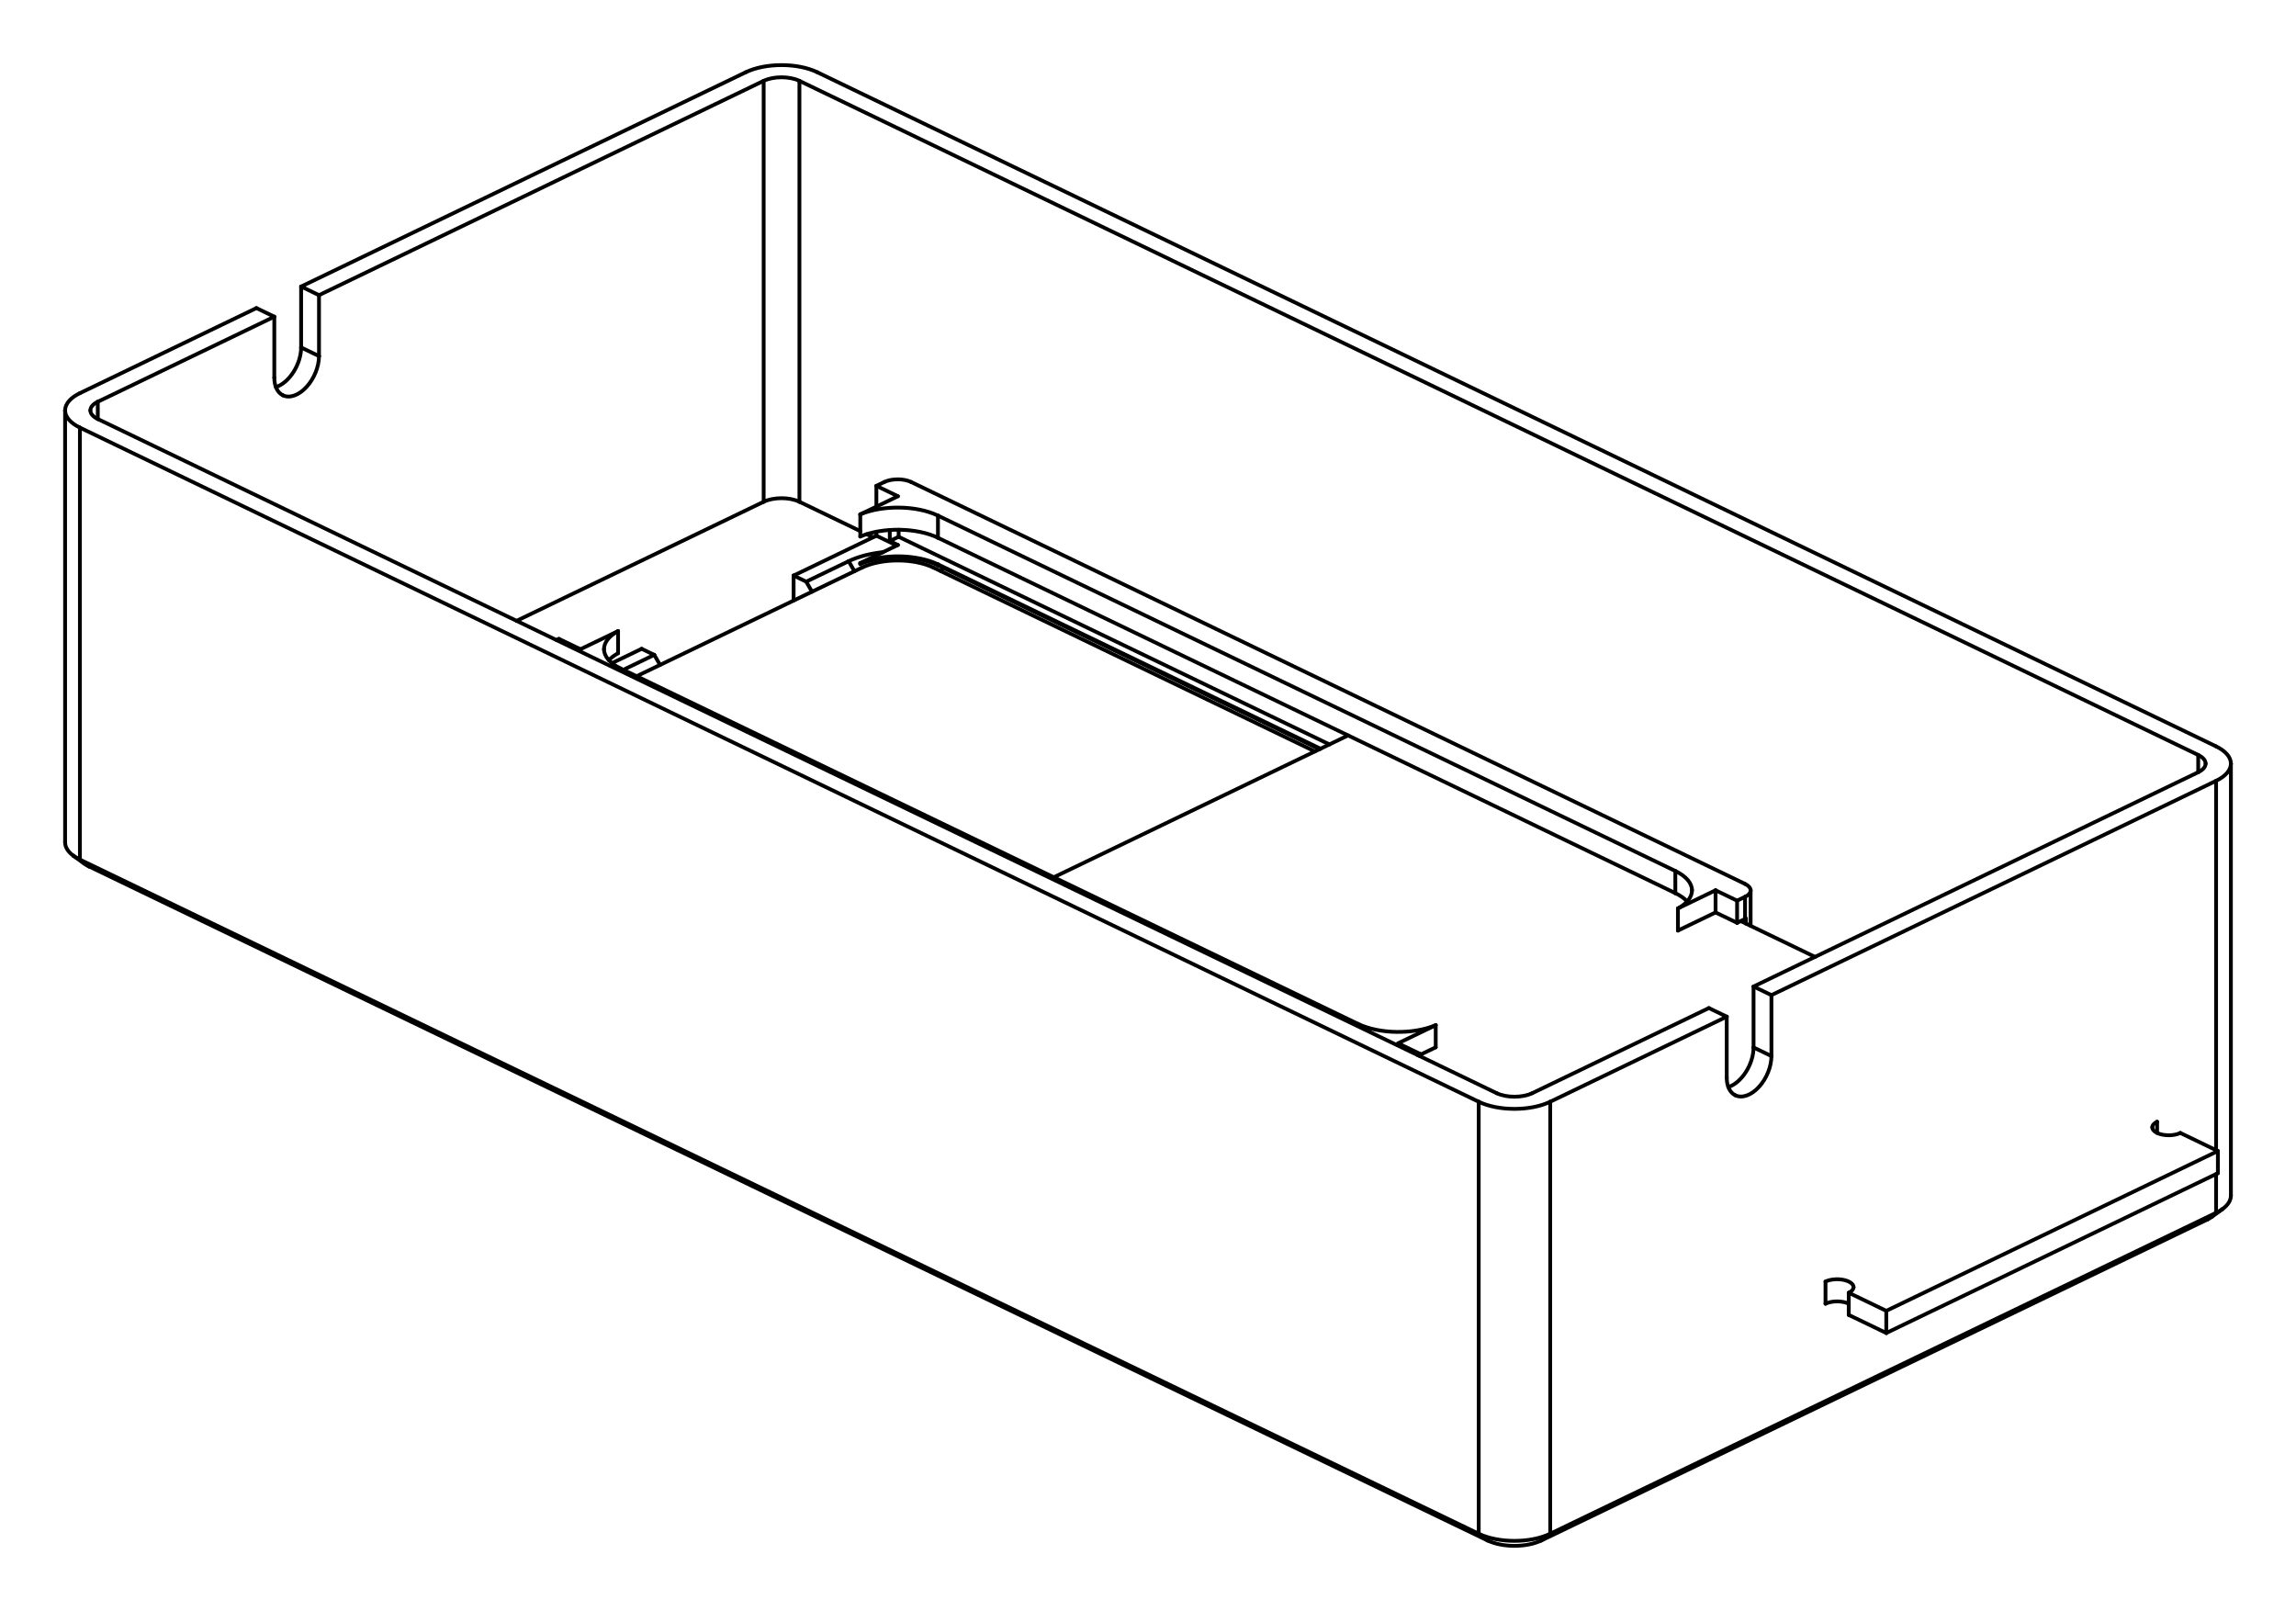
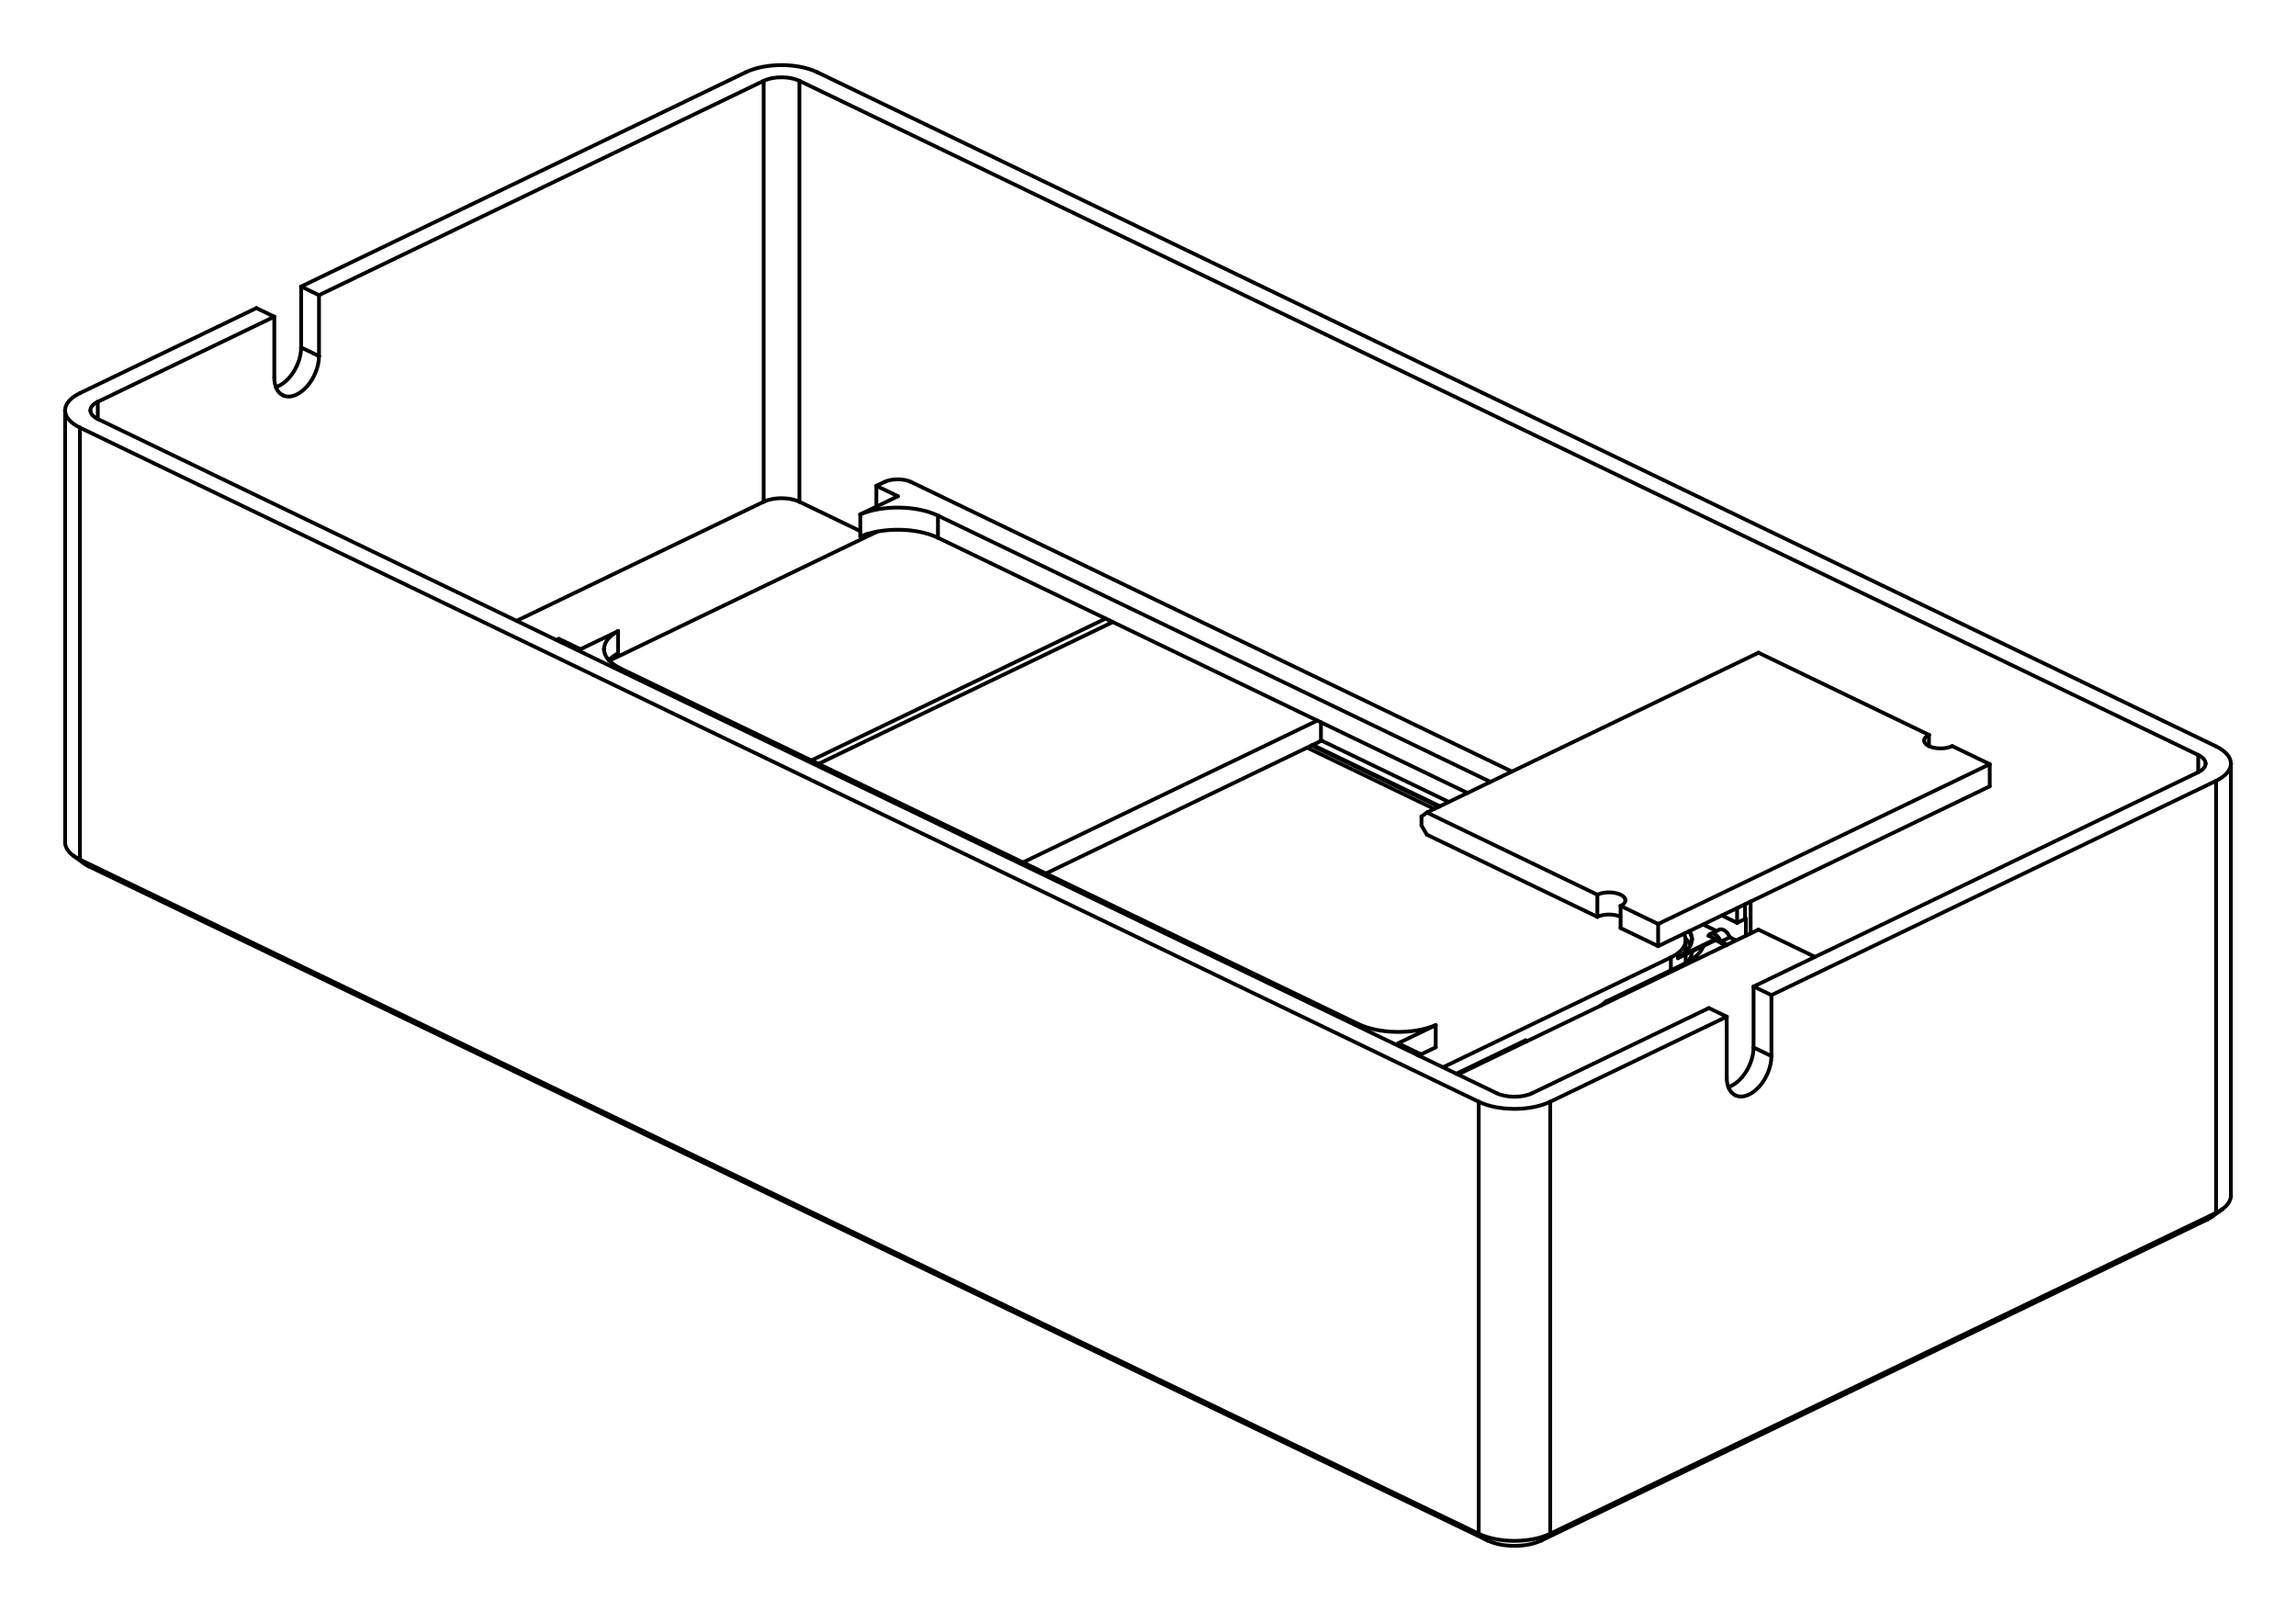
<svg xmlns="http://www.w3.org/2000/svg" width="181.642mm" height="127.437mm" viewBox="-90.821 -81.484 181.642 127.437" version="1.1">
  <g transform="scale(1,-1)" stroke-linecap="round">
    <g fill="none" stroke="rgb(0,0,0)" stroke-width="0.3" id="visible">
      <line x1="-31.82" y1="75.769" x2="-66.998" y2="58.817" />
      <line x1="-66.998" y1="53.997" x2="-66.998" y2="58.817" />
      <path d="M -68.995,50.863 A 2.5,1.549 -115.729 0,1 -66.998,53.997" />
      <line x1="-70.534" y1="57.113" x2="-84.499" y2="50.383" />
      <path d="M -31.82,75.769 A 4.0,1.928 180.0 0,0 -26.163,75.769" />
      <line x1="-65.584" y1="58.135" x2="-66.998" y2="58.817" />
      <line x1="-65.584" y1="58.135" x2="-30.406" y2="75.088" />
      <path d="M -27.577,75.088 A 2.0,0.964 -6.022998547868789e-15 0,1 -30.406,75.088" />
      <line x1="83.085" y1="21.76" x2="-27.577" y2="75.088" />
      <path d="M 83.085,20.397 A 2.0,0.964 -6.022998547868789e-15 0,1 83.671,21.078" />
      <path d="M 83.671,21.078 A 2.0,0.964 -6.022998547868789e-15 0,1 83.085,21.76" />
      <line x1="47.906" y1="3.444" x2="83.085" y2="20.397" />
      <line x1="49.321" y1="2.763" x2="47.906" y2="3.444" />
      <line x1="84.499" y1="19.715" x2="49.321" y2="2.763" />
      <path d="M 84.499,22.441 A 4.0,1.928 180.0 0,0 85.671,21.078" />
      <path d="M 85.671,21.078 A 4.0,1.928 180.0 0,0 84.499,19.715" />
      <line x1="-26.163" y1="75.769" x2="84.499" y2="22.441" />
      <line x1="-66.998" y1="53.997" x2="-65.584" y2="53.316" />
      <line x1="-65.584" y1="53.316" x2="-65.584" y2="58.135" />
      <path d="M -69.12,51.612 A 2.5,1.549 -115.729 0,1 -68.437,50.212" />
      <path d="M -68.437,50.212 A 2.5,1.549 -115.729 0,1 -65.584,53.316" />
      <line x1="-69.12" y1="56.431" x2="-70.534" y2="57.113" />
      <line x1="-69.12" y1="51.612" x2="-69.12" y2="56.431" />
      <line x1="45.785" y1="1.059" x2="44.371" y2="1.74" />
      <line x1="30.406" y1="-4.99" x2="44.371" y2="1.74" />
      <path d="M 27.577,-4.99 A 2.0,0.964 -6.022998547868789e-15 0,1 30.406,-4.99" />
      <line x1="27.577" y1="-4.99" x2="-83.085" y2="48.338" />
      <path d="M -83.085,49.702 A 2.0,0.964 -6.022998547868789e-15 0,1 -83.671,49.02" />
      <path d="M -83.671,49.02 A 2.0,0.964 -6.022998547868789e-15 0,1 -83.085,48.338" />
      <line x1="-83.085" y1="49.702" x2="-69.12" y2="56.431" />
      <path d="M -84.499,47.657 A 4.0,1.928 180.0 0,0 -85.671,49.02" />
      <path d="M -85.671,49.02 A 4.0,1.928 180.0 0,0 -84.499,50.383" />
      <line x1="-84.499" y1="47.657" x2="26.163" y2="-5.671" />
      <path d="M 31.82,-5.671 A 4.0,1.928 180.0 0,0 26.163,-5.671" />
      <line x1="45.785" y1="1.059" x2="31.82" y2="-5.671" />
      <path d="M -85.671,14.847 A 4.0,1.928 -6.022998547868789e-15 0,1 -85.012,13.787" />
      <path d="M -85.012,13.787 A 4.0,1.928 -6.022998547868789e-15 0,1 -84.499,13.484" />
      <line x1="-30.406" y1="41.791" x2="-49.952" y2="32.372" />
      <path d="M -30.406,41.791 A 2.0,0.964 180.0 0,0 -27.577,41.791" />
      <line x1="-27.577" y1="41.791" x2="-22.762" y2="39.471" />
-       <line x1="-22.256" y1="39.227" x2="-21.749" y2="38.982" />
+       <line x1="-22.256" y1="39.227" x2="-22.052" y2="39.128" />
      <line x1="47.906" y1="-1.375" x2="47.906" y2="3.444" />
      <path d="M 45.91,-4.509 A 2.5,1.549 -115.729 0,1 47.906,-1.375" />
      <line x1="47.906" y1="-1.375" x2="49.321" y2="-2.057" />
      <line x1="49.321" y1="-2.057" x2="49.321" y2="2.763" />
      <path d="M 45.785,-3.76 A 2.5,1.549 -115.729 0,1 46.468,-5.161" />
      <path d="M 46.468,-5.161 A 2.5,1.549 -115.729 0,1 49.321,-2.057" />
      <line x1="45.785" y1="-3.76" x2="45.785" y2="1.059" />
      <line x1="31.82" y1="-39.844" x2="84.499" y2="-14.458" />
      <path d="M 84.499,-14.458 A 4.0,1.928 -6.022998547868789e-15 0,1 85.012,-14.155" />
      <path d="M 85.012,-14.155 A 4.0,1.928 -6.022998547868789e-15 0,1 85.671,-13.095" />
      <line x1="-84.499" y1="13.484" x2="26.163" y2="-39.844" />
      <path d="M 26.163,-39.844 A 4.0,1.928 -6.168725578265971e-15 0,1 31.82,-39.844" />
      <path d="M -84.176,13.176 A 3.0,1.446 -6.022998547868789e-15 0,1 -83.792,12.949" />
      <line x1="-83.792" y1="12.949" x2="26.87" y2="-40.379" />
      <path d="M 83.792,-14.993 A 3.0,1.446 -6.022998547868789e-15 0,1 84.176,-14.766" />
      <path d="M 26.87,-40.379 A 3.0,1.446 -6.168725578265971e-15 0,1 31.113,-40.379" />
      <line x1="31.113" y1="-40.379" x2="83.792" y2="-14.993" />
      <path d="M -20.86,43.354 A 1.5,0.723 180.0 0,0 -18.738,43.354" />
-       <line x1="-18.738" y1="43.354" x2="47.235" y2="11.561" />
-       <path d="M 47.235,11.561 A 1.5,0.723 180.0 0,0 47.674,11.05" />
-       <path d="M 47.674,11.05 A 1.5,0.723 180.0 0,0 47.235,10.539" />
+       <line x1="-18.738" y1="43.354" x2="28.789" y2="20.45" />
      <path d="M 47.235,8.787 A 1.5,0.723 -6.022998547868789e-15 0,1 47.303,8.822" />
-       <line x1="47.303" y1="8.423" x2="47.303" y2="8.822" />
+       <line x1="47.303" y1="7.466" x2="47.303" y2="8.822" />
      <line x1="-20.86" y1="43.354" x2="-21.489" y2="43.05" />
-       <line x1="-21.489" y1="39.107" x2="-21.489" y2="39.42" />
+       <line x1="-21.489" y1="39.4" x2="-21.489" y2="39.42" />
      <line x1="-21.489" y1="41.408" x2="-21.489" y2="43.05" />
-       <line x1="-21.489" y1="39.107" x2="-28.037" y2="35.952" />
-       <line x1="-28.037" y1="33.976" x2="-28.037" y2="35.952" />
-       <line x1="-40.058" y1="30.159" x2="-42.408" y2="29.027" />
      <line x1="-46.605" y1="30.947" x2="-46.8" y2="30.853" />
      <line x1="-19.785" y1="42.229" x2="-21.489" y2="43.05" />
      <line x1="-19.785" y1="42.229" x2="-22.762" y2="40.795" />
      <path d="M -22.762,40.795 A 4.5,2.169 180.0 0,0 -16.617,40.696" />
-       <line x1="-16.617" y1="40.696" x2="41.719" y2="12.584" />
-       <path d="M 41.719,12.584 A 4.5,2.169 180.0 0,0 43.037,11.05" />
-       <path d="M 43.037,11.05 A 4.5,2.169 180.0 0,0 41.924,9.622" />
-       <line x1="44.901" y1="11.057" x2="41.924" y2="9.622" />
-       <line x1="46.605" y1="10.236" x2="44.901" y2="11.057" />
-       <line x1="47.235" y1="10.539" x2="46.605" y2="10.236" />
-       <line x1="46.605" y1="8.483" x2="46.605" y2="10.236" />
+       <line x1="-16.617" y1="40.696" x2="27.092" y2="19.632" />
+       <line x1="46.605" y1="8.483" x2="46.605" y2="9.649" />
      <line x1="47.235" y1="8.787" x2="46.605" y2="8.483" />
      <path d="M -16.617,38.943 A 4.5,2.169 -6.022998547868789e-15 0,1 -22.762,39.042" />
-       <line x1="-16.617" y1="38.943" x2="41.719" y2="10.831" />
-       <path d="M 42.654,10.174 A 4.5,2.169 -6.022998547868789e-15 0,1 41.719,10.831" />
-       <line x1="41.924" y1="7.87" x2="44.901" y2="9.305" />
-       <line x1="44.901" y1="9.305" x2="46.605" y2="8.483" />
-       <line x1="-19.728" y1="39.021" x2="14.354" y2="22.597" />
-       <line x1="-19.728" y1="39.578" x2="-19.728" y2="39.021" />
+       <line x1="-16.617" y1="38.943" x2="25.274" y2="18.756" />
+       <line x1="45.396" y1="9.066" x2="46.605" y2="8.483" />
+       <line x1="46.028" y1="7.334" x2="46.528" y2="7.093" />
+       <path d="M 45.19,7.94 A 0.8,0.496 -64.271 0,0 46.028,7.334" />
+       <line x1="13.683" y1="22.921" x2="23.799" y2="18.045" />
+       <line x1="43.914" y1="8.352" x2="44.98" y2="7.838" />
+       <line x1="45.328" y1="6.996" x2="46.028" y2="7.334" />
+       <line x1="45.328" y1="6.996" x2="45.828" y2="6.755" />
+       <line x1="45.362" y1="6.892" x2="45.737" y2="6.711" />
+       <path d="M 45.328,6.996 A 0.8,0.496 -64.271 0,0 45.362,6.892" />
+       <line x1="44.894" y1="7.111" x2="43.946" y2="6.654" />
+       <path d="M 43.946,6.654 A 5.49,2.646 180.0 0,0 43.142,5.667" />
+       <path d="M 43.142,5.667 A 5.49,2.646 180.0 0,0 42.419,5.236" />
+       <line x1="42.419" y1="5.236" x2="36.232" y2="2.255" />
+       <line x1="36.36" y1="2.193" x2="36.232" y2="2.255" />
+       <line x1="45.355" y1="6.889" x2="45.362" y2="6.892" />
+       <line x1="44.894" y1="7.111" x2="45.355" y2="6.889" />
+       <line x1="36.232" y1="2.255" x2="35.803" y2="1.924" />
+       <line x1="29.996" y1="-0.874" x2="29.868" y2="-0.812" />
+       <line x1="29.868" y1="-0.812" x2="24.388" y2="-3.453" />
      <line x1="21.489" y1="-1.868" x2="19.785" y2="-1.047" />
      <line x1="22.762" y1="0.388" x2="19.785" y2="-1.047" />
      <path d="M 22.762,0.388 A 4.5,2.169 180.0 0,0 16.617,0.487" />
      <line x1="-41.719" y1="28.599" x2="16.617" y2="0.487" />
      <path d="M -41.719,28.599 A 4.5,2.169 180.0 0,0 -43.037,30.132" />
      <path d="M -43.037,30.132 A 4.5,2.169 180.0 0,0 -41.924,31.56" />
      <line x1="-41.924" y1="31.56" x2="-44.901" y2="30.126" />
      <line x1="-44.901" y1="30.126" x2="-46.605" y2="30.947" />
      <line x1="21.489" y1="-1.868" x2="21.294" y2="-1.962" />
      <line x1="21.489" y1="-1.978" x2="22.762" y2="-1.364" />
      <path d="M -41.924,29.808 A 4.5,2.169 -6.022998547868789e-15 0,1 -42.654,29.256" />
      <line x1="21.489" y1="-2.056" x2="21.489" y2="-1.868" />
-       <line x1="-20.428" y1="38.684" x2="-20.428" y2="39.557" />
-       <line x1="-20.428" y1="38.684" x2="-19.785" y2="38.374" />
-       <line x1="-21.489" y1="39.107" x2="-19.876" y2="38.33" />
-       <line x1="-27.04" y1="35.472" x2="-28.037" y2="35.952" />
-       <line x1="-27.04" y1="35.472" x2="-23.681" y2="37.09" />
-       <path d="M -23.681,37.09 A 5.49,2.646 180.0 0,0 -20.966,37.805" />
-       <line x1="-26.581" y1="34.677" x2="-27.04" y2="35.472" />
-       <line x1="-39.061" y1="29.679" x2="-40.058" y2="30.159" />
-       <line x1="-38.602" y1="28.884" x2="-39.061" y2="29.679" />
-       <line x1="-41.51" y1="28.498" x2="-39.061" y2="29.679" />
+       <path d="M 42.529,7.232 A 4.5,2.169 180.0 0,0 42.925,6.713" />
+       <path d="M 43.037,6.224 A 4.5,2.169 180.0 0,0 42.657,5.358" />
      <line x1="-22.762" y1="39.042" x2="-22.762" y2="40.795" />
-       <line x1="41.924" y1="7.87" x2="41.924" y2="9.622" />
-       <line x1="44.901" y1="11.057" x2="44.901" y2="9.305" />
-       <line x1="-19.728" y1="39.021" x2="-20.428" y2="38.684" />
-       <line x1="-22.762" y1="36.939" x2="-19.785" y2="38.374" />
-       <path d="M -16.617,36.84 A 4.5,2.169 -6.022998547868789e-15 0,1 -22.762,36.939" />
-       <line x1="-16.617" y1="36.84" x2="13.647" y2="22.256" />
+       <path d="M 44.341,7.465 A 0.8,0.496 -64.271 0,0 44.483,7.599" />
+       <path d="M 44.483,7.599 A 0.8,0.496 -64.271 0,0 45.355,6.889" />
+       <line x1="13.026" y1="22.556" x2="23.092" y2="17.705" />
+       <path d="M 41.924,5.767 A 4.5,2.169 -6.022998547868789e-15 0,1 43.037,7.195" />
+       <path d="M 43.037,7.195 A 4.5,2.169 -6.022998547868789e-15 0,1 42.838,7.834" />
+       <line x1="41.924" y1="5.767" x2="44.894" y2="7.198" />
+       <line x1="44.341" y1="7.465" x2="44.894" y2="7.198" />
+       <line x1="44.894" y1="7.111" x2="44.894" y2="7.198" />
+       <path d="M 43.958,6.668 L 43.946,6.654" />
+       <line x1="41.924" y1="5.688" x2="43.958" y2="6.668" />
+       <line x1="41.924" y1="5.688" x2="41.924" y2="5.767" />
      <line x1="22.762" y1="-1.364" x2="22.762" y2="0.388" />
      <line x1="-41.924" y1="29.808" x2="-41.924" y2="31.56" />
-       <line x1="-22.762" y1="36.86" x2="-22.762" y2="36.939" />
-       <path d="M -16.617,36.762 A 4.5,2.169 -6.022998547868789e-15 0,1 -22.762,36.86" />
-       <line x1="-16.617" y1="36.762" x2="13.565" y2="22.217" />
-       <line x1="-22.627" y1="36.582" x2="-40.457" y2="27.991" />
-       <path d="M -22.627,36.582 A 4.0,1.928 180.0 0,0 -16.971,36.582" />
-       <line x1="-16.971" y1="36.582" x2="13.203" y2="22.042" />
-       <line x1="79.832" y1="-7.253" x2="79.832" y2="-8.139" />
-       <line x1="46.891" y1="8.621" x2="52.77" y2="5.788" />
-       <line x1="15.829" y1="23.308" x2="-7.455" y2="12.087" />
-       <line x1="53.599" y1="-19.895" x2="53.599" y2="-21.648" />
-       <path d="M 81.671,-8.139 A 1.3,0.626 180.0 0,0 79.452,-7.696" />
-       <path d="M 79.452,-7.696 A 1.3,0.626 180.0 0,0 79.832,-7.253" />
-       <line x1="55.437" y1="-22.534" x2="58.407" y2="-23.965" />
-       <line x1="84.641" y1="-11.323" x2="58.407" y2="-23.965" />
-       <path d="M 53.599,-21.648 A 1.3,0.626 180.0 0,0 55.437,-21.648" />
-       <line x1="55.437" y1="-20.781" x2="58.407" y2="-22.212" />
-       <line x1="84.641" y1="-9.57" x2="58.407" y2="-22.212" />
-       <line x1="81.671" y1="-8.139" x2="84.641" y2="-9.57" />
-       <path d="M 53.599,-19.895 A 1.3,0.626 180.0 0,0 55.818,-20.338" />
-       <path d="M 55.818,-20.338 A 1.3,0.626 180.0 0,0 55.437,-20.781" />
-       <line x1="55.437" y1="-20.781" x2="55.437" y2="-22.534" />
-       <line x1="84.641" y1="-9.57" x2="84.641" y2="-11.323" />
-       <line x1="58.407" y1="-22.212" x2="58.407" y2="-23.965" />
+       <line x1="12.944" y1="22.516" x2="23.01" y2="17.665" />
+       <path d="M 43.037,7.155 A 4.5,2.169 -6.022998547868789e-15 0,1 42.798,7.814" />
+       <line x1="12.581" y1="22.341" x2="22.648" y2="17.49" />
+       <path d="M 42.393,7.619 A 4.0,1.928 180.0 0,0 42.537,7.107" />
+       <path d="M 42.537,7.107 A 4.0,1.928 180.0 0,0 41.366,5.744" />
+       <line x1="41.366" y1="5.744" x2="23.335" y2="-2.945" />
+       <line x1="-3.058" y1="32.409" x2="-3.058" y2="32.147" />
+       <line x1="-21.419" y1="39.433" x2="-42.617" y2="29.218" />
+       <line x1="-3.351" y1="32.551" x2="-26.635" y2="21.33" />
+       <line x1="13.683" y1="24.342" x2="13.683" y2="22.872" />
+       <line x1="-2.785" y1="32.278" x2="-26.07" y2="21.057" />
+       <line x1="13.39" y1="24.483" x2="-9.894" y2="13.263" />
+       <line x1="13.683" y1="22.872" x2="-8.076" y2="12.386" />
+       <line x1="48.295" y1="7.944" x2="52.77" y2="5.788" />
+       <line x1="48.295" y1="7.944" x2="24.516" y2="-3.515" />
+       <line x1="21.637" y1="16.887" x2="21.637" y2="16.186" />
+       <line x1="61.783" y1="23.35" x2="61.783" y2="22.464" />
+       <line x1="48.295" y1="29.85" x2="61.783" y2="23.35" />
+       <line x1="48.295" y1="29.85" x2="22.062" y2="17.208" />
+       <line x1="21.637" y1="16.887" x2="22.062" y2="17.208" />
+       <line x1="21.637" y1="16.186" x2="22.062" y2="15.456" />
+       <line x1="35.55" y1="10.708" x2="35.55" y2="8.956" />
+       <line x1="22.062" y1="15.456" x2="35.55" y2="8.956" />
+       <line x1="22.062" y1="17.208" x2="35.55" y2="10.708" />
+       <path d="M 63.622,22.464 A 1.3,0.626 180.0 0,0 61.403,22.907" />
+       <path d="M 61.403,22.907 A 1.3,0.626 180.0 0,0 61.783,23.35" />
+       <line x1="37.388" y1="8.07" x2="40.358" y2="6.639" />
+       <line x1="66.592" y1="19.281" x2="40.358" y2="6.639" />
+       <path d="M 35.55,8.956 A 1.3,0.626 180.0 0,0 37.388,8.956" />
+       <line x1="37.388" y1="9.822" x2="40.358" y2="8.391" />
+       <line x1="66.592" y1="21.033" x2="40.358" y2="8.391" />
+       <line x1="63.622" y1="22.464" x2="66.592" y2="21.033" />
+       <path d="M 35.55,10.708 A 1.3,0.626 180.0 0,0 37.769,10.265" />
+       <path d="M 37.769,10.265 A 1.3,0.626 180.0 0,0 37.388,9.822" />
+       <line x1="37.388" y1="9.822" x2="37.388" y2="8.07" />
+       <line x1="66.592" y1="21.033" x2="66.592" y2="19.281" />
+       <line x1="40.358" y1="8.391" x2="40.358" y2="6.639" />
      <line x1="-84.499" y1="47.657" x2="-84.499" y2="13.484" />
      <line x1="-83.085" y1="49.702" x2="-83.085" y2="48.338" />
      <line x1="-30.406" y1="75.088" x2="-30.406" y2="41.791" />
      <line x1="-27.577" y1="75.088" x2="-27.577" y2="41.791" />
      <line x1="83.085" y1="21.76" x2="83.085" y2="20.397" />
-       <line x1="84.499" y1="19.715" x2="84.499" y2="-9.502" />
-       <line x1="84.499" y1="-11.391" x2="84.499" y2="-14.458" />
+       <line x1="84.499" y1="19.715" x2="84.499" y2="-14.458" />
      <line x1="31.82" y1="-5.671" x2="31.82" y2="-39.844" />
      <line x1="26.163" y1="-5.671" x2="26.163" y2="-39.844" />
      <line x1="-84.499" y1="13.484" x2="-83.792" y2="12.949" />
      <line x1="31.82" y1="-39.844" x2="31.113" y2="-40.379" />
      <line x1="84.499" y1="-14.458" x2="83.792" y2="-14.993" />
      <line x1="26.163" y1="-39.844" x2="26.87" y2="-40.379" />
-       <line x1="47.235" y1="10.539" x2="47.235" y2="8.787" />
+       <line x1="47.235" y1="9.952" x2="47.235" y2="8.787" />
      <line x1="-16.617" y1="40.696" x2="-16.617" y2="38.943" />
-       <line x1="41.719" y1="12.584" x2="41.719" y2="10.831" />
-       <line x1="-23.681" y1="37.09" x2="-23.223" y2="36.296" />
-       <line x1="-16.218" y1="36.569" x2="-16.375" y2="36.296" />
-       <line x1="-16.617" y1="36.84" x2="-16.617" y2="36.762" />
+       <line x1="41.366" y1="5.744" x2="41.366" y2="4.729" />
      <line x1="-85.671" y1="14.847" x2="-85.671" y2="49.02" />
      <line x1="85.671" y1="-13.095" x2="85.671" y2="21.078" />
      <line x1="-84.176" y1="13.176" x2="-85.012" y2="13.787" />
      <line x1="84.176" y1="-14.766" x2="85.012" y2="-14.155" />
-       <line x1="47.674" y1="8.244" x2="47.674" y2="11.05" />
+       <line x1="47.674" y1="7.645" x2="47.674" y2="10.164" />
+       <line x1="44.483" y1="7.599" x2="45.19" y2="7.94" />
+       <line x1="42.537" y1="5.295" x2="42.537" y2="5.984" />
+       <line x1="42.537" y1="6.201" x2="42.537" y2="7.107" />
    </g>
  </g>
</svg>
